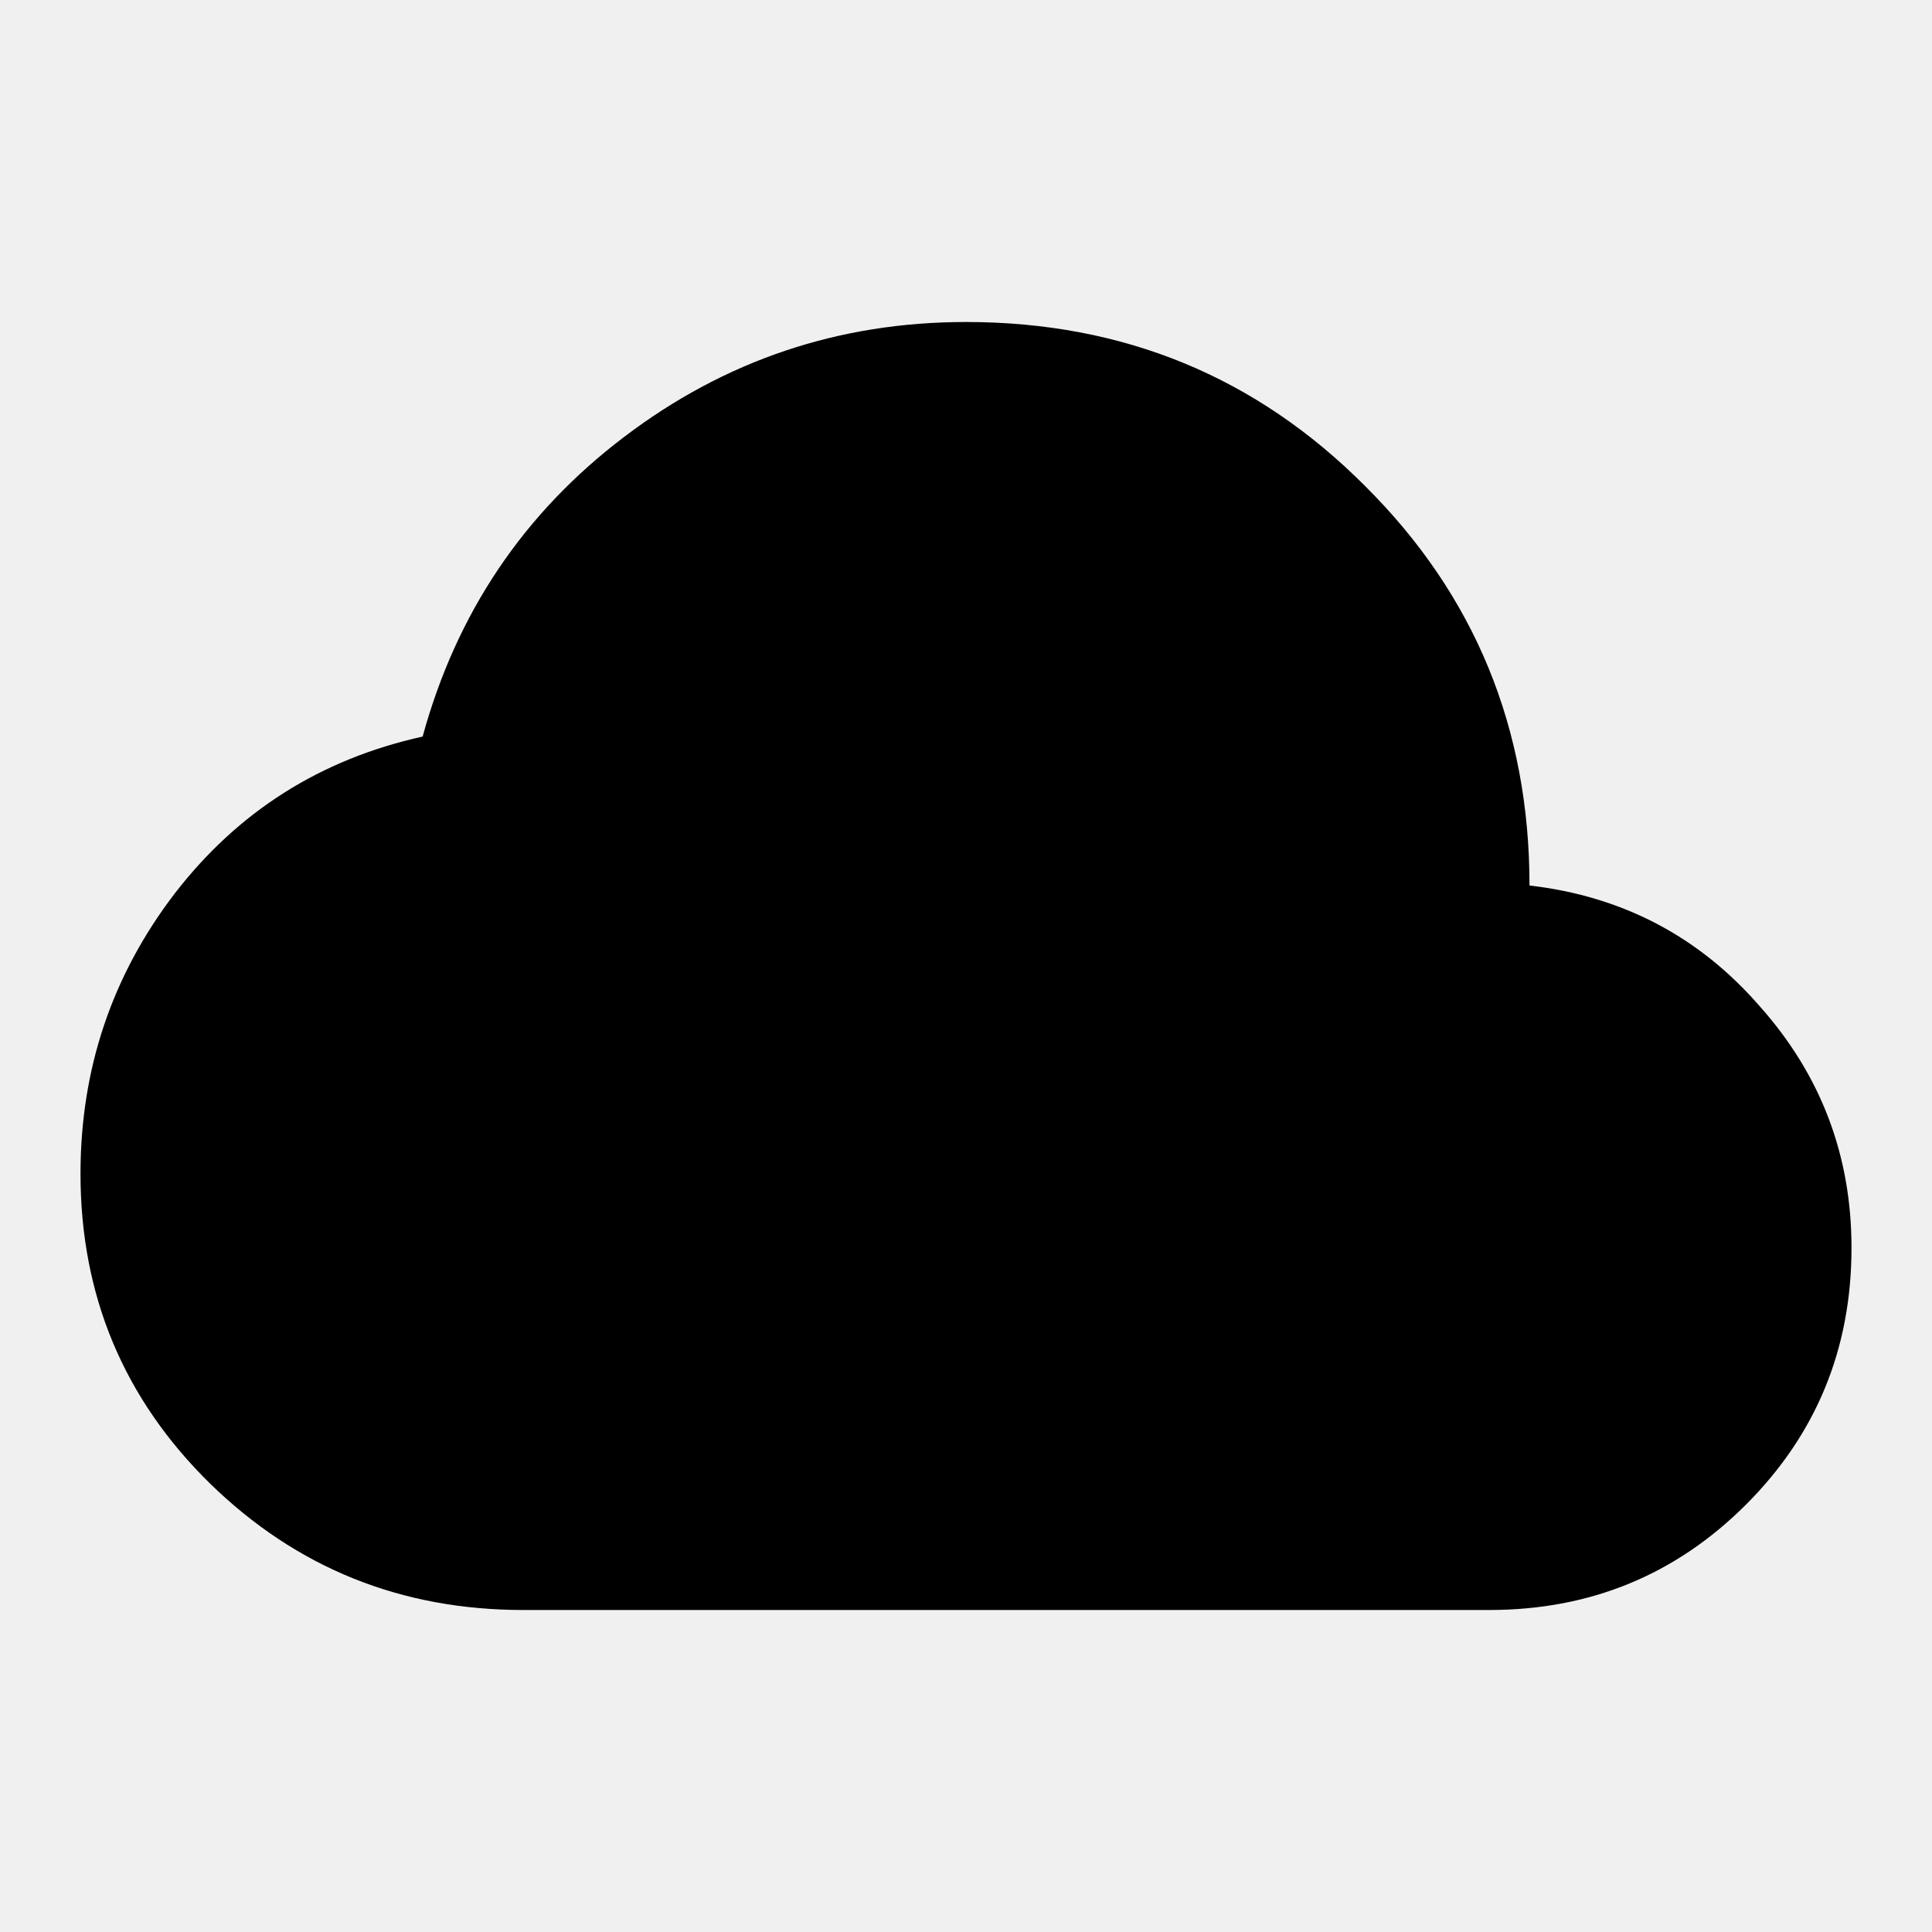
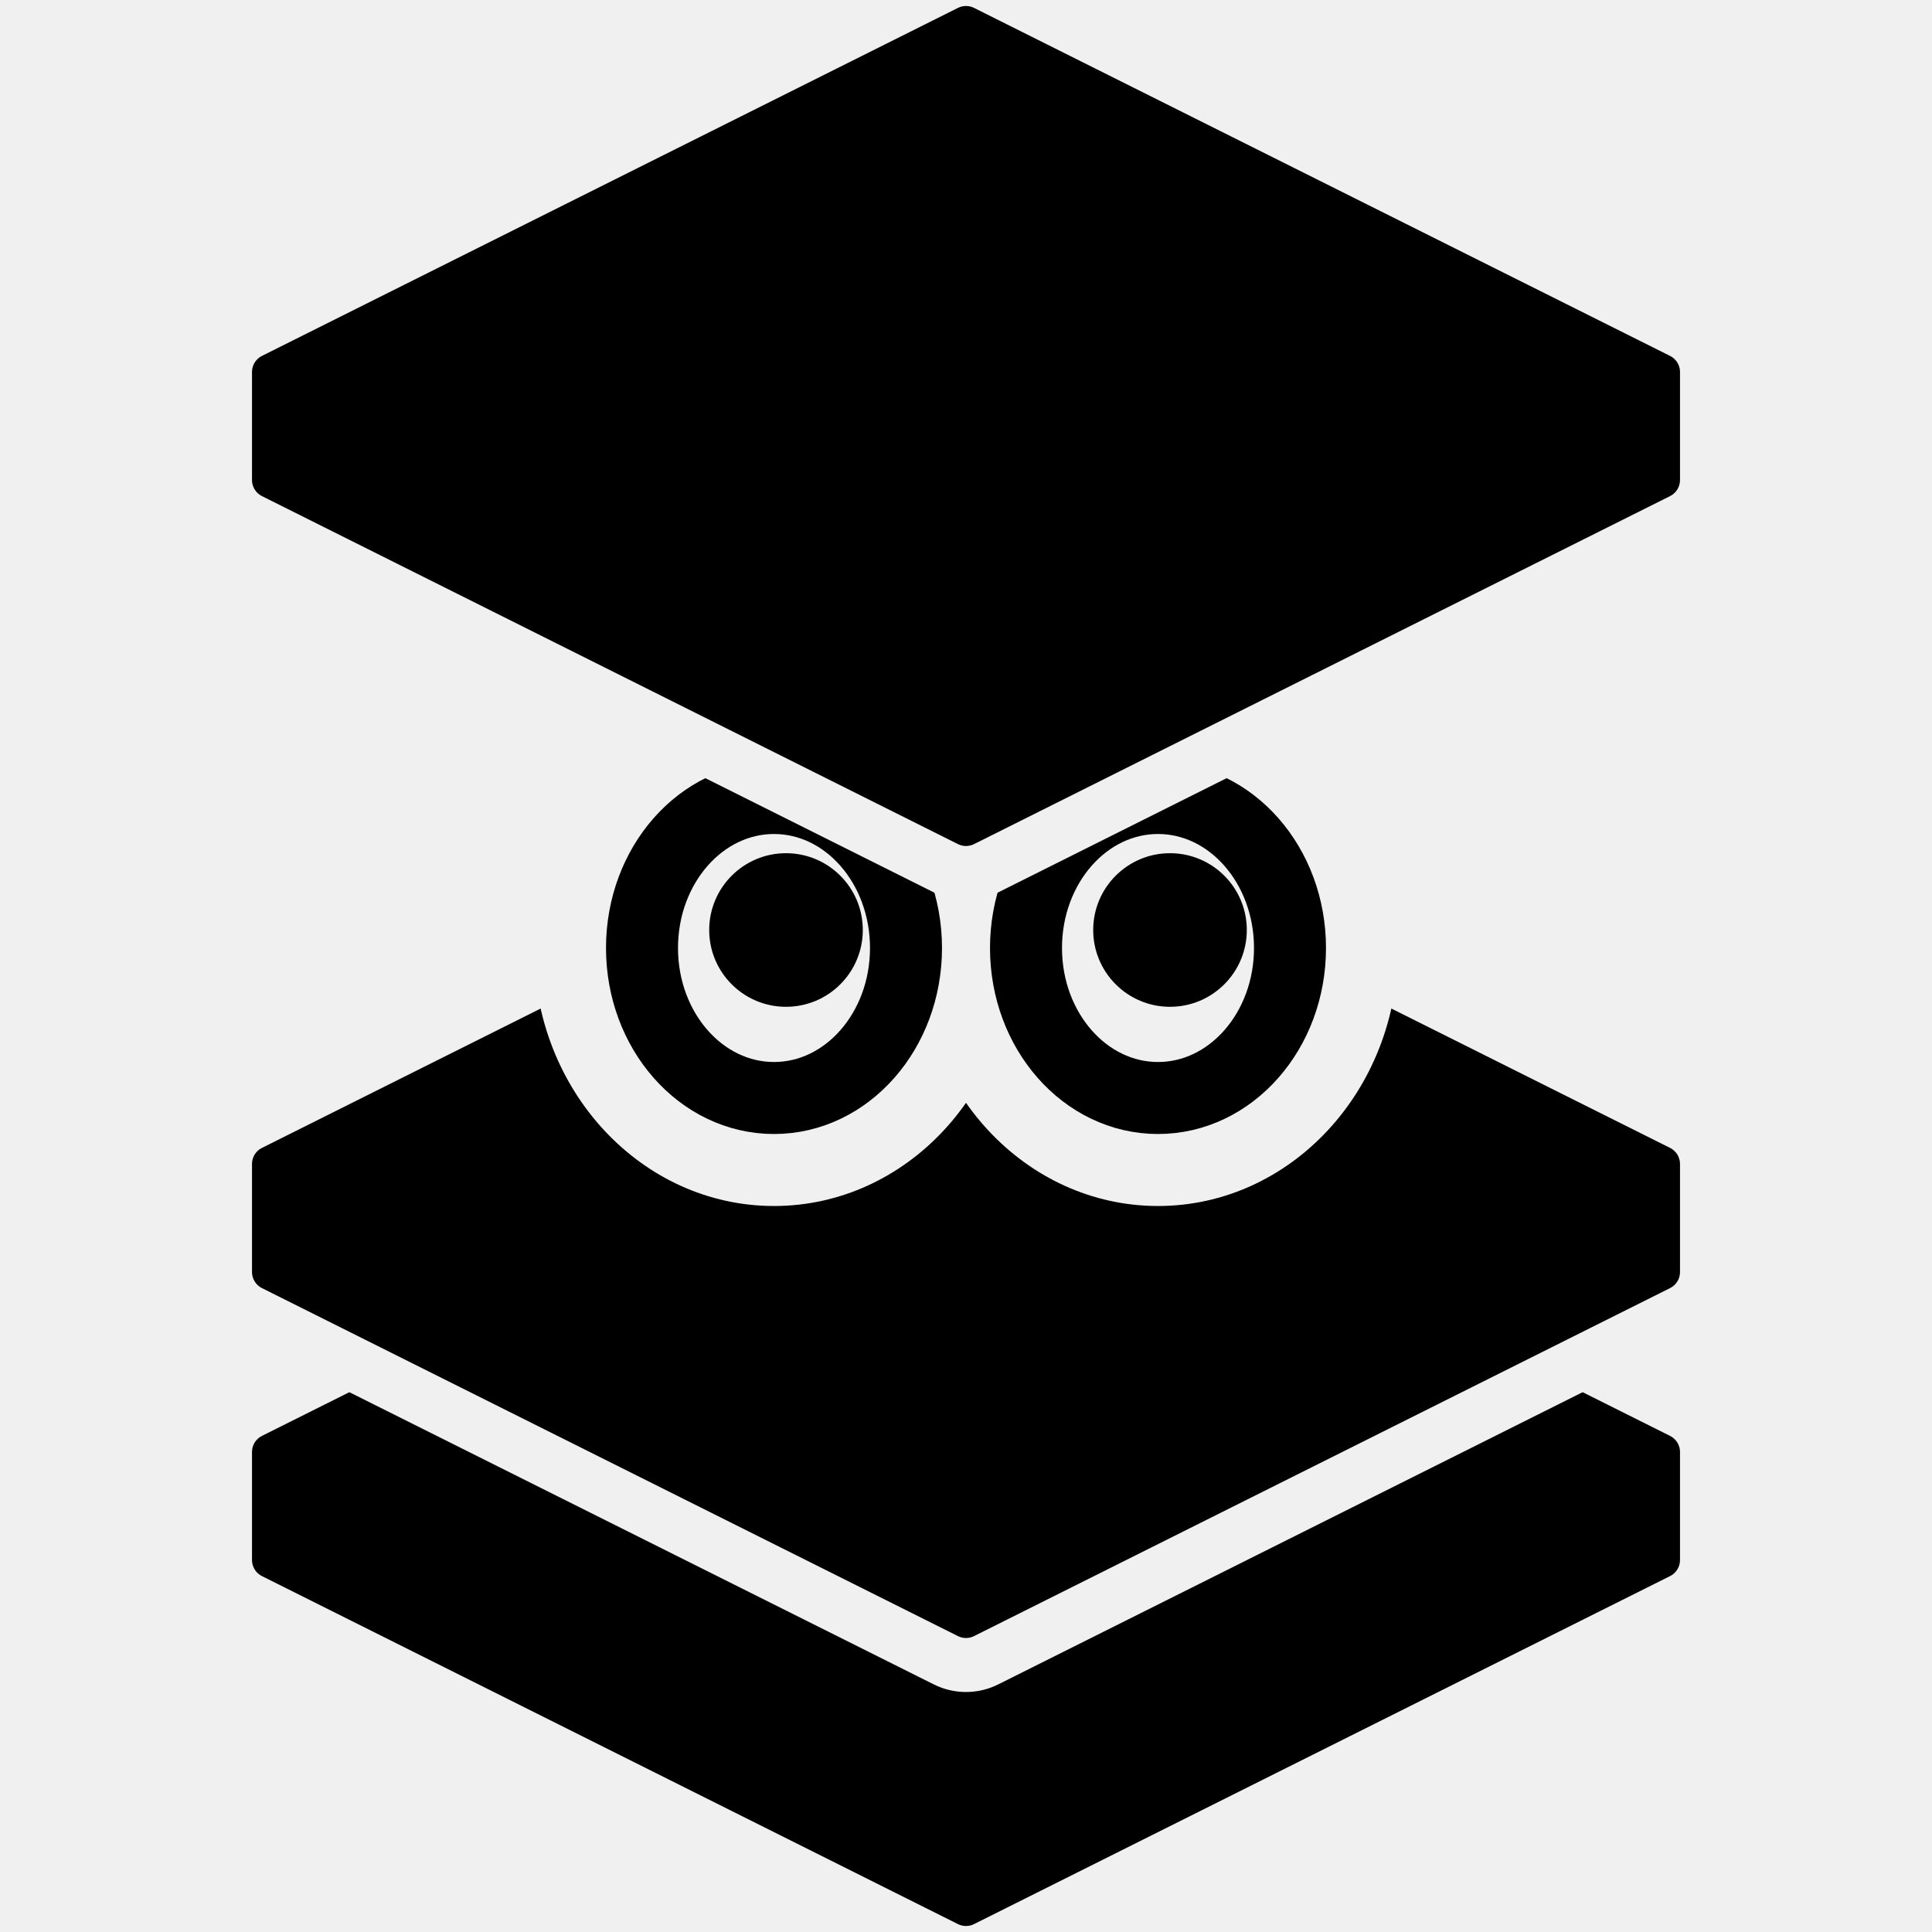
- <svg xmlns="http://www.w3.org/2000/svg" viewBox="0 0 24 24">
-   <path d="M6.5 20Q4.22 20 2.61 18.43 1 16.85 1 14.58 1 12.63 2.17 11.1 3.35 9.57 5.25 9.15 5.88 6.85 7.75 5.43 9.63 4 12 4 14.93 4 16.96 6.04 19 8.07 19 11 20.73 11.2 21.86 12.5 23 13.78 23 15.5 23 17.38 21.69 18.69 20.38 20 18.5 20Z" />
+ <svg xmlns="http://www.w3.org/2000/svg" viewBox="19.5 25 161 161" role="img" aria-label="Fadenstack agent">
+   <defs>
+     <mask id="wsb" maskUnits="userSpaceOnUse" x="0" y="0" width="200" height="200">
+       <rect x="0" y="0" width="200" height="200" fill="#fff" />
+       <path d="M42 122 L100 93 L158 122 L158 131 L100 160 L42 131 Z" fill="#000" stroke="#000" stroke-width="12" stroke-linejoin="round" />
+     </mask>
+     <mask id="wsm" maskUnits="userSpaceOnUse" x="0" y="0" width="200" height="200">
+       <rect x="0" y="0" width="200" height="200" fill="#fff" />
+       <path d="M42 56 L100 27 L158 56 L158 65 L100 94 L42 65 Z" fill="#000" stroke="#000" stroke-width="12" stroke-linejoin="round" />
+       <ellipse cx="84" cy="104" rx="20" ry="21.5" fill="#000" />
+       <ellipse cx="116" cy="104" rx="20" ry="21.5" fill="#000" />
+     </mask>
+     <mask id="wse" maskUnits="userSpaceOnUse" x="0" y="0" width="200" height="200">
+       <rect x="0" y="0" width="200" height="200" fill="#fff" />
+       <path d="M42 56 L100 27 L158 56 L158 65 L100 94 L42 65 Z" fill="#000" stroke="#000" stroke-width="12" stroke-linejoin="round" />
+     </mask>
+   </defs>
+   <path d="M42 146 L100 117 L158 146 L158 155 L100 184 L42 155 Z" fill="#000000" stroke="#000000" stroke-width="3" stroke-linejoin="round" mask="url(#wsb)" />
+   <path d="M42 122 L100 93 L158 122 L158 131 L100 160 L42 131 Z" fill="#000000" stroke="#000000" stroke-width="3" stroke-linejoin="round" mask="url(#wsm)" />
+   <g mask="url(#wse)">
+     <ellipse cx="84" cy="104" rx="11" ry="12.5" fill="none" stroke="#000000" stroke-width="6" />
+     <circle cx="85" cy="102.5" r="6.4" fill="#000000" />
+     <ellipse cx="116" cy="104" rx="11" ry="12.5" fill="none" stroke="#000000" stroke-width="6" />
+     <circle cx="117" cy="102.5" r="6.4" fill="#000000" />
+   </g>
+   <path d="M42 56 L100 27 L158 56 L158 65 L100 94 L42 65 Z" fill="#000000" stroke="#000000" stroke-width="3" stroke-linejoin="round" />
</svg>
